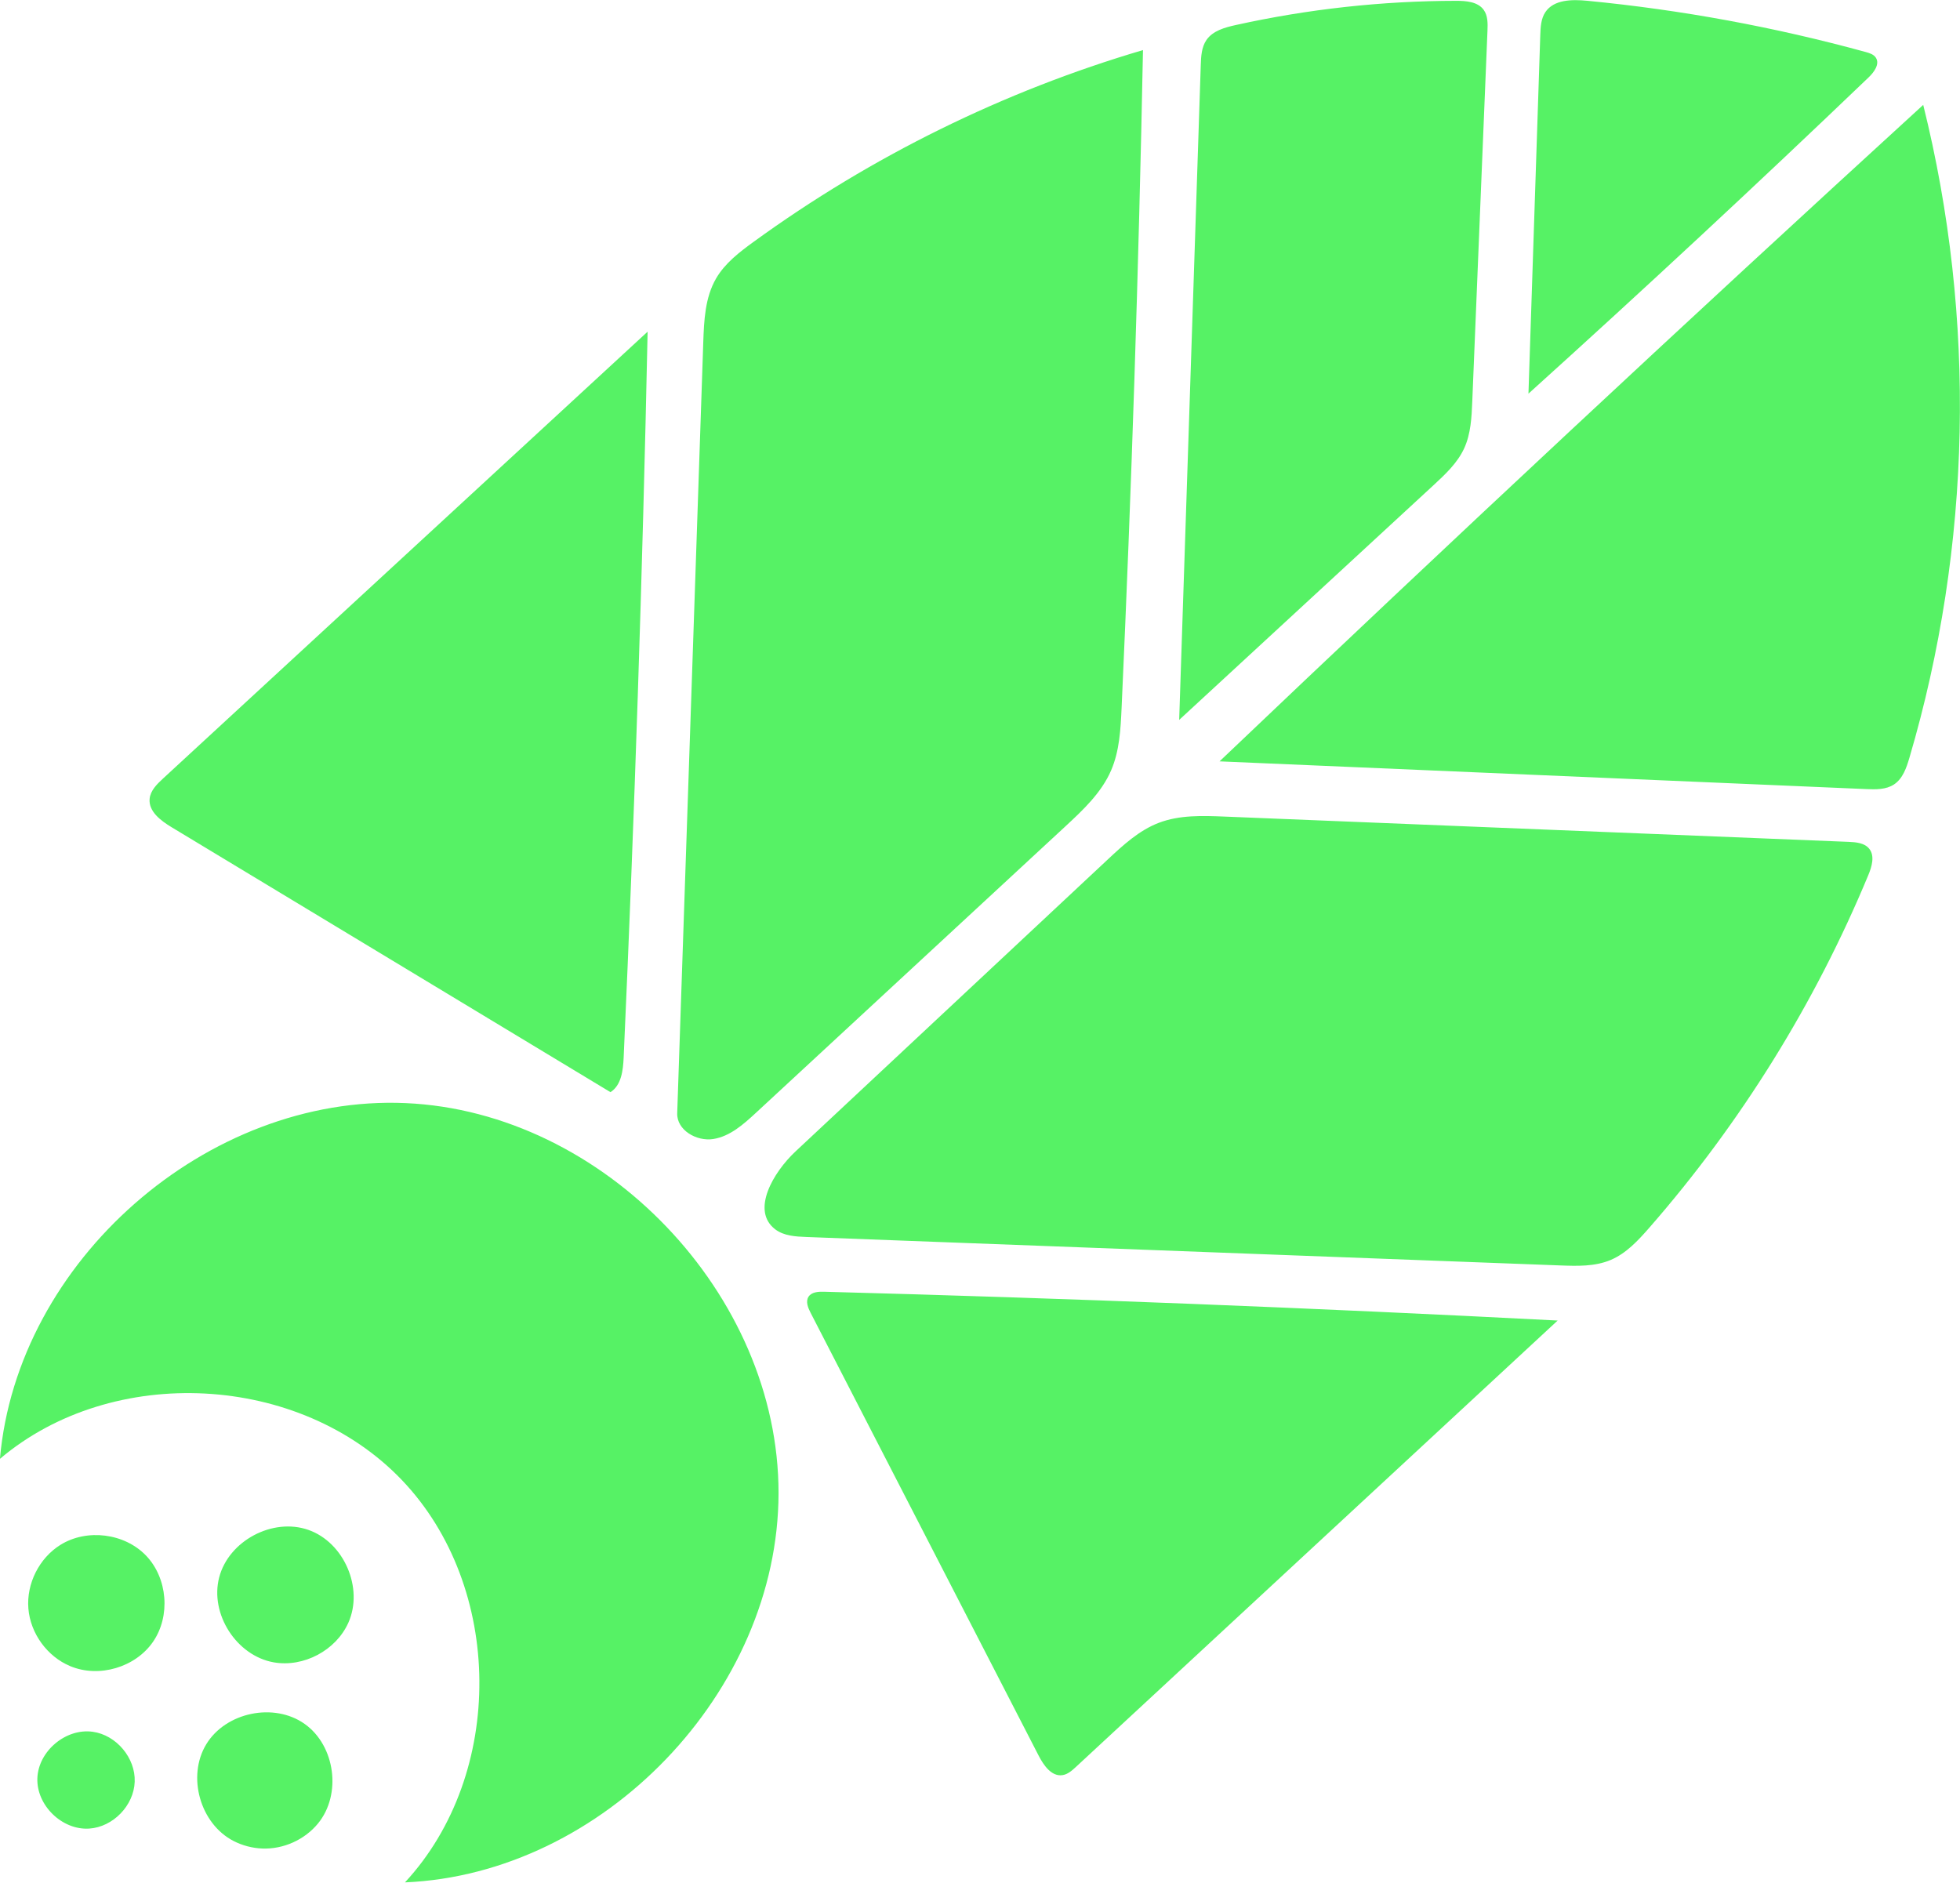
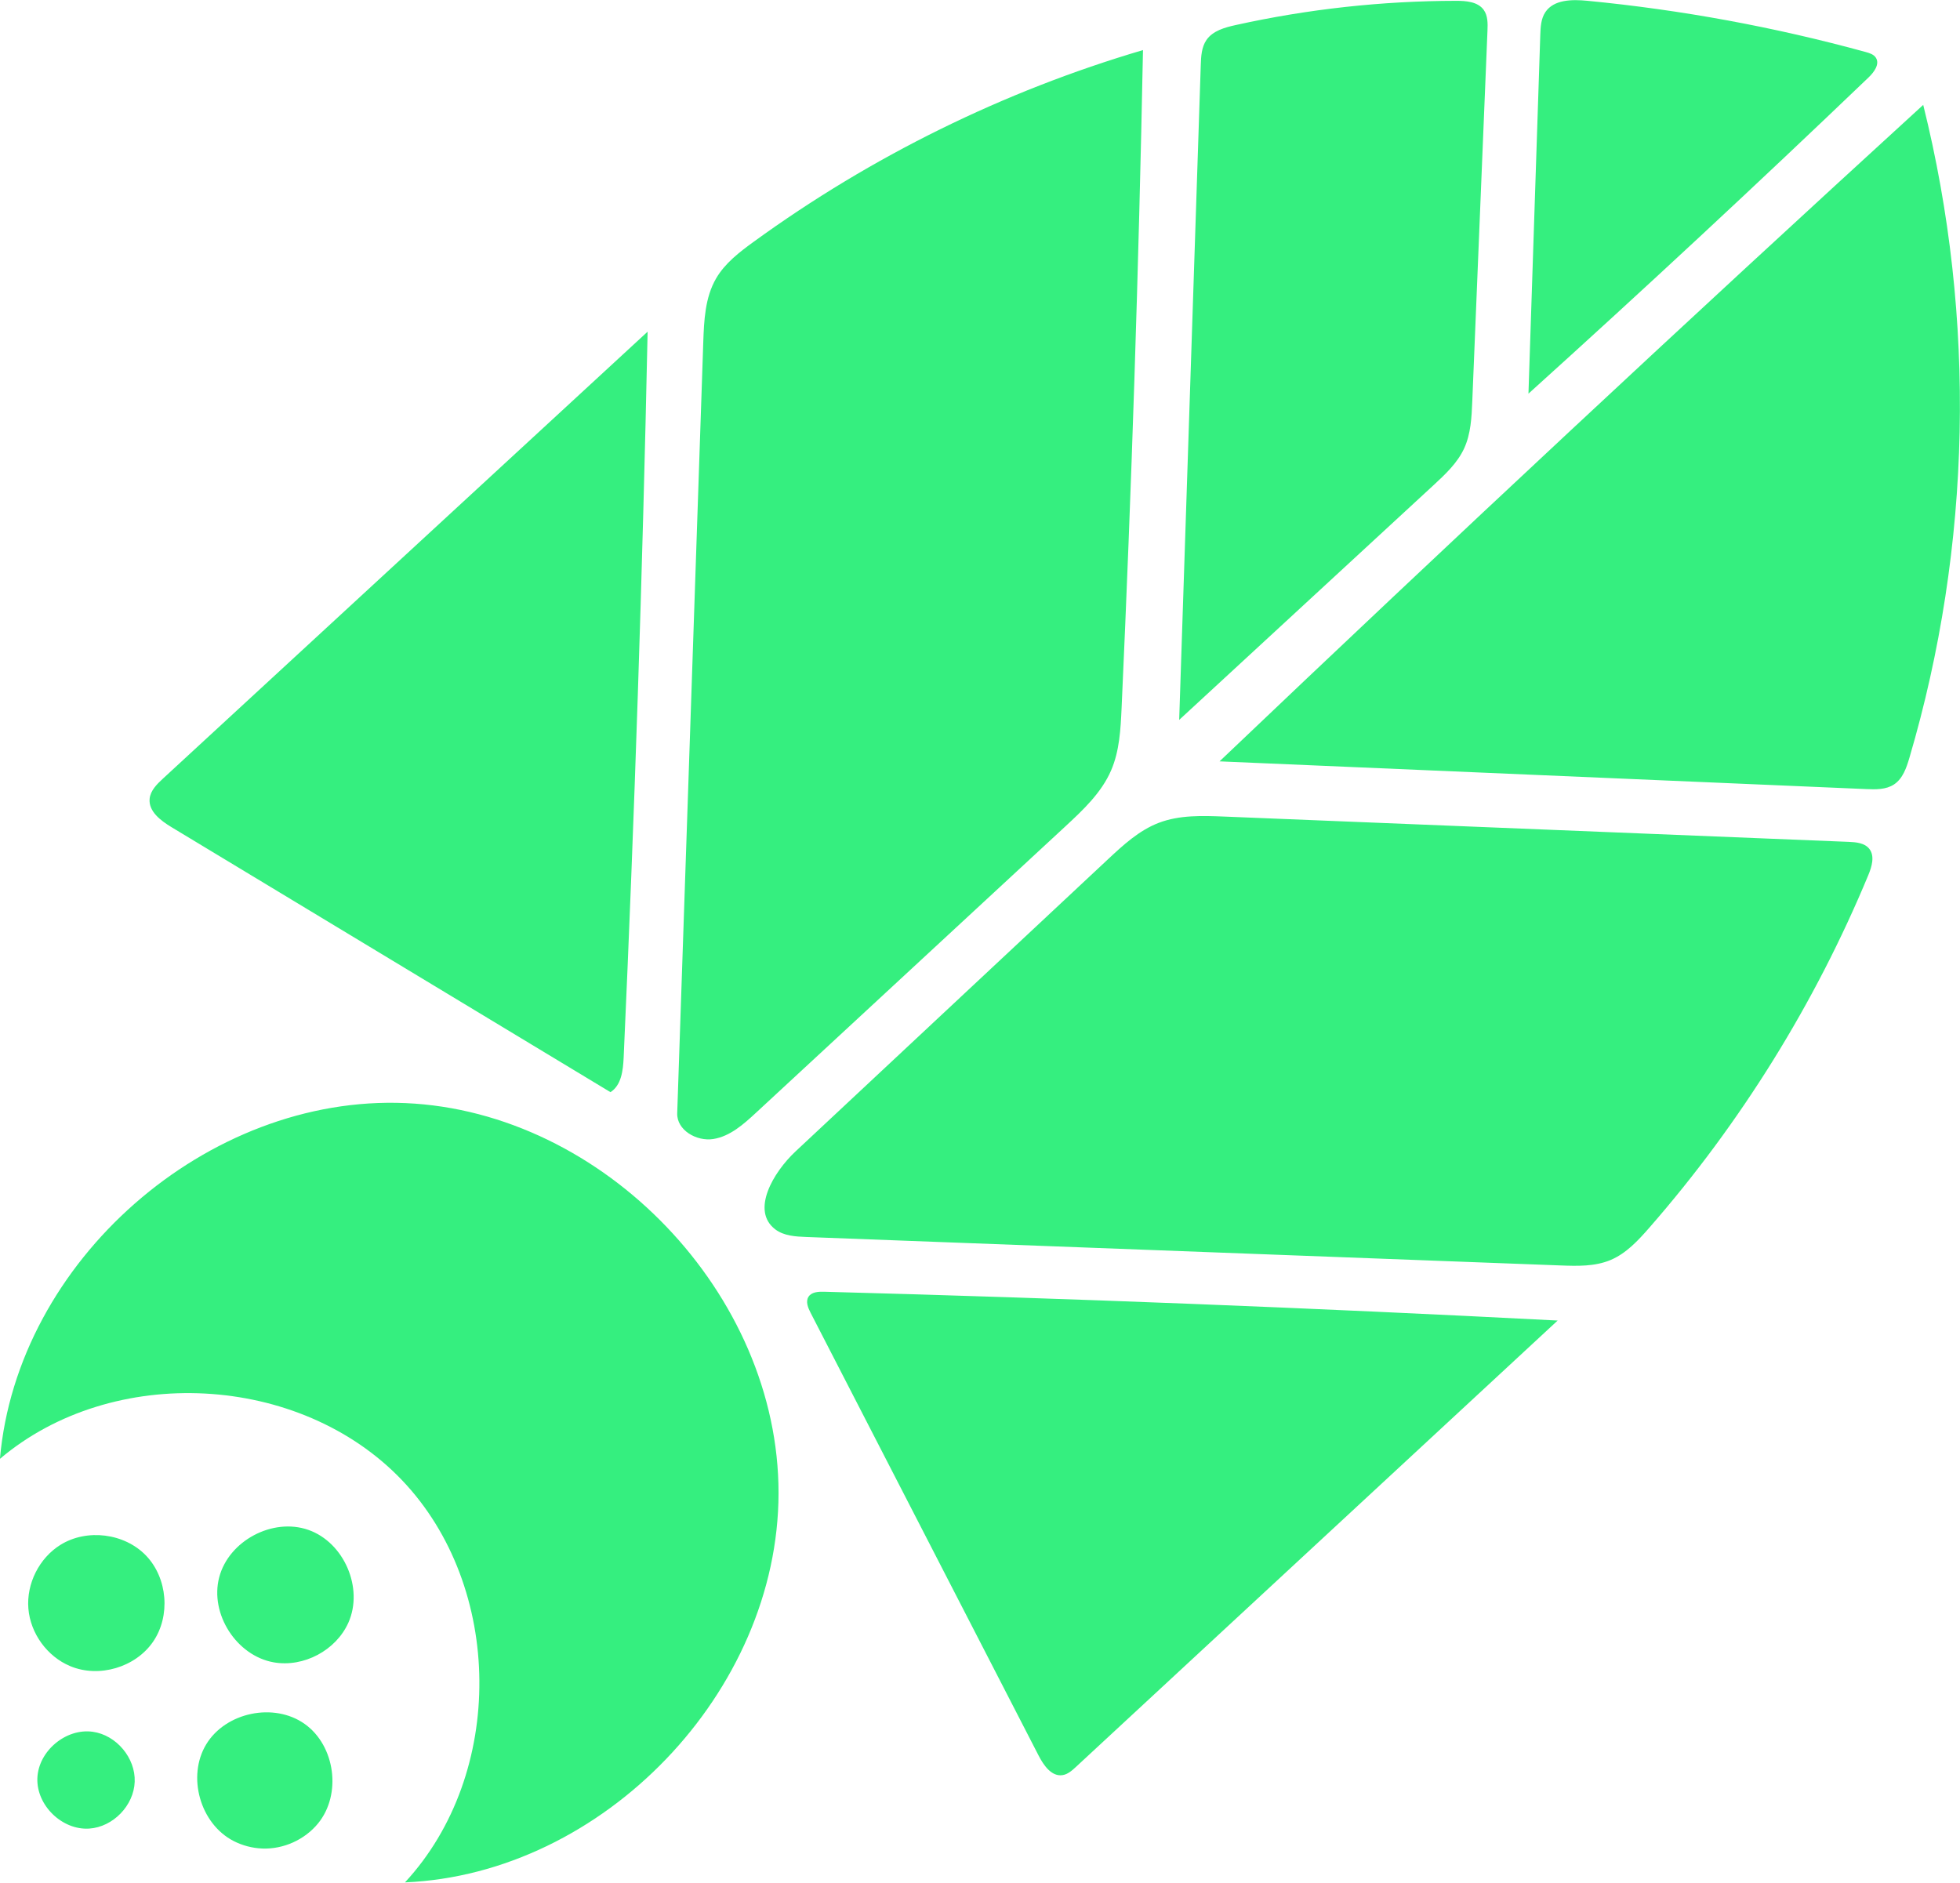
<svg xmlns="http://www.w3.org/2000/svg" version="1.1" viewBox="0 0 336.26 322.96">
-   <g transform="matrix(1.3333 0 0 -1.3333 -395.89 607.26)" fill="#56f265">
-     <path d="m542.62 357.95c-0.382-1.297-0.856-2.693-1.984-3.439-1.028-0.68-2.353-0.651-3.585-0.598-27.734 1.189-55.468 2.378-83.202 3.568 29.894 28.466 60.076 56.626 90.544 84.477 6.853-27.5 6.234-56.822-1.773-84.008m-5.302-15.132c-6.855-16.504-16.406-31.883-28.162-45.343-1.443-1.652-2.987-3.325-5.01-4.17-2.011-0.842-4.27-0.774-6.447-0.692-32.34 1.221-64.681 2.441-97.021 3.661-1.394 0.053-2.888 0.139-3.999 0.984-3.155 2.4-0.278 7.325 2.617 10.033 13.386 12.518 26.774 25.037 40.16 37.555 1.983 1.854 4.034 3.751 6.568 4.722 2.669 1.023 5.618 0.922 8.473 0.806 26.771-1.085 53.541-2.17 80.312-3.254 0.95-0.039 2.02-0.134 2.623-0.869 0.766-0.933 0.349-2.319-0.114-3.433m-101.95-114.74c-0.504-0.468-1.054-0.958-1.735-1.057-1.402-0.205-2.417 1.258-3.065 2.517-9.78 18.991-19.558 37.981-29.337 56.973-0.332 0.645-0.662 1.439-0.282 2.056 0.387 0.629 1.265 0.681 2.003 0.661 31.482-0.841 62.953-2.077 94.403-3.706-20.662-19.148-41.324-38.296-61.987-57.444m-86.335-14.858c12.928 13.949 12.74 38.037-0.403 51.783-13.144 13.746-37.199 15.012-51.714 2.722 2.222 25.461 26.67 46.901 52.204 45.778 25.533-1.122 48.005-24.625 47.983-50.183-0.022-25.557-22.535-49.021-48.07-50.1m-7.281 33.421c-1.59-3.563-5.752-5.778-9.595-5.106-4.796 0.84-8.258 6.227-7.028 10.938s6.882 7.719 11.477 6.108c4.594-1.612 7.129-7.492 5.146-11.94m-3.91-25.843c-1.72-2.094-4.445-3.321-7.153-3.221-1.286 0.048-2.562 0.381-3.707 0.969-4.303 2.208-6.028 8.308-3.52 12.443 2.509 4.134 8.717 5.421 12.662 2.625 3.946-2.796 4.788-9.08 1.718-12.816m-21.221 23.391c-2.268-3.303-6.957-4.687-10.655-3.144-2.968 1.237-5.131 4.216-5.39 7.421-0.259 3.204 1.397 6.491 4.127 8.19 3.403 2.116 8.254 1.504 11.023-1.392 2.769-2.897 3.163-7.771 0.895-11.075m-8.21-24.045c-3.487-0.232-6.804 2.986-6.678 6.479 0.126 3.489 3.659 6.458 7.118 5.981 3.04-0.419 5.516-3.362 5.407-6.428-0.108-3.067-2.785-5.828-5.847-6.032m9.485 135.12c20.787 19.17 41.574 38.341 62.361 57.511-0.653-31.148-1.682-62.288-3.084-93.411-0.074-1.655-0.295-3.572-1.698-4.452l-56.478 34.098c-1.389 0.839-2.966 2.024-2.82 3.641 0.097 1.064 0.934 1.889 1.719 2.613m69.521 56.127c0.096 2.83 0.228 5.79 1.653 8.237 1.137 1.954 2.987 3.374 4.817 4.703 15.135 11.001 32.164 19.39 50.111 24.682-0.554-28.231-1.472-56.457-2.753-84.665-0.124-2.73-0.266-5.53-1.352-8.038-1.246-2.877-3.609-5.093-5.91-7.223-13.263-12.278-26.527-24.556-39.789-36.834-1.598-1.479-3.329-3.025-5.478-3.37-2.15-0.345-4.725 1.14-4.651 3.316 1.117 33.064 2.235 66.128 3.352 99.192m64.015 35.682c0.037 1.123 0.097 2.315 0.734 3.24 0.819 1.188 2.353 1.608 3.762 1.92 9.306 2.059 18.834 3.106 28.364 3.117 1.296 1e-3 2.792-0.114 3.549-1.167 0.538-0.748 0.522-1.746 0.484-2.667-0.652-15.897-1.303-31.795-1.955-47.691-0.085-2.069-0.183-4.201-1.052-6.08-0.87-1.88-2.43-3.336-3.952-4.741-10.904-10.063-21.808-20.125-32.711-30.188 0.925 28.086 1.851 56.171 2.777 84.257m43.687 3.863c0.035 1.025 0.086 2.111 0.657 2.963 1.09 1.629 3.438 1.645 5.388 1.457 12.102-1.168 24.104-3.376 35.828-6.593 0.491-0.134 1.024-0.301 1.303-0.725 0.543-0.824-0.22-1.864-0.933-2.546-14.386-13.779-28.977-27.346-43.764-40.693 0.507 15.379 1.015 30.758 1.521 46.137" fill="#56f265" />
+   <g transform="matrix(1.3333 0 0 -1.3333 -395.89 607.26)" fill="#35EF7F">
+     <path d="m542.62 357.95c-0.382-1.297-0.856-2.693-1.984-3.439-1.028-0.68-2.353-0.651-3.585-0.598-27.734 1.189-55.468 2.378-83.202 3.568 29.894 28.466 60.076 56.626 90.544 84.477 6.853-27.5 6.234-56.822-1.773-84.008m-5.302-15.132c-6.855-16.504-16.406-31.883-28.162-45.343-1.443-1.652-2.987-3.325-5.01-4.17-2.011-0.842-4.27-0.774-6.447-0.692-32.34 1.221-64.681 2.441-97.021 3.661-1.394 0.053-2.888 0.139-3.999 0.984-3.155 2.4-0.278 7.325 2.617 10.033 13.386 12.518 26.774 25.037 40.16 37.555 1.983 1.854 4.034 3.751 6.568 4.722 2.669 1.023 5.618 0.922 8.473 0.806 26.771-1.085 53.541-2.17 80.312-3.254 0.95-0.039 2.02-0.134 2.623-0.869 0.766-0.933 0.349-2.319-0.114-3.433m-101.95-114.74c-0.504-0.468-1.054-0.958-1.735-1.057-1.402-0.205-2.417 1.258-3.065 2.517-9.78 18.991-19.558 37.981-29.337 56.973-0.332 0.645-0.662 1.439-0.282 2.056 0.387 0.629 1.265 0.681 2.003 0.661 31.482-0.841 62.953-2.077 94.403-3.706-20.662-19.148-41.324-38.296-61.987-57.444m-86.335-14.858c12.928 13.949 12.74 38.037-0.403 51.783-13.144 13.746-37.199 15.012-51.714 2.722 2.222 25.461 26.67 46.901 52.204 45.778 25.533-1.122 48.005-24.625 47.983-50.183-0.022-25.557-22.535-49.021-48.07-50.1m-7.281 33.421c-1.59-3.563-5.752-5.778-9.595-5.106-4.796 0.84-8.258 6.227-7.028 10.938s6.882 7.719 11.477 6.108c4.594-1.612 7.129-7.492 5.146-11.94m-3.91-25.843c-1.72-2.094-4.445-3.321-7.153-3.221-1.286 0.048-2.562 0.381-3.707 0.969-4.303 2.208-6.028 8.308-3.52 12.443 2.509 4.134 8.717 5.421 12.662 2.625 3.946-2.796 4.788-9.08 1.718-12.816m-21.221 23.391c-2.268-3.303-6.957-4.687-10.655-3.144-2.968 1.237-5.131 4.216-5.39 7.421-0.259 3.204 1.397 6.491 4.127 8.19 3.403 2.116 8.254 1.504 11.023-1.392 2.769-2.897 3.163-7.771 0.895-11.075m-8.21-24.045c-3.487-0.232-6.804 2.986-6.678 6.479 0.126 3.489 3.659 6.458 7.118 5.981 3.04-0.419 5.516-3.362 5.407-6.428-0.108-3.067-2.785-5.828-5.847-6.032m9.485 135.12c20.787 19.17 41.574 38.341 62.361 57.511-0.653-31.148-1.682-62.288-3.084-93.411-0.074-1.655-0.295-3.572-1.698-4.452l-56.478 34.098c-1.389 0.839-2.966 2.024-2.82 3.641 0.097 1.064 0.934 1.889 1.719 2.613m69.521 56.127c0.096 2.83 0.228 5.79 1.653 8.237 1.137 1.954 2.987 3.374 4.817 4.703 15.135 11.001 32.164 19.39 50.111 24.682-0.554-28.231-1.472-56.457-2.753-84.665-0.124-2.73-0.266-5.53-1.352-8.038-1.246-2.877-3.609-5.093-5.91-7.223-13.263-12.278-26.527-24.556-39.789-36.834-1.598-1.479-3.329-3.025-5.478-3.37-2.15-0.345-4.725 1.14-4.651 3.316 1.117 33.064 2.235 66.128 3.352 99.192m64.015 35.682c0.037 1.123 0.097 2.315 0.734 3.24 0.819 1.188 2.353 1.608 3.762 1.92 9.306 2.059 18.834 3.106 28.364 3.117 1.296 1e-3 2.792-0.114 3.549-1.167 0.538-0.748 0.522-1.746 0.484-2.667-0.652-15.897-1.303-31.795-1.955-47.691-0.085-2.069-0.183-4.201-1.052-6.08-0.87-1.88-2.43-3.336-3.952-4.741-10.904-10.063-21.808-20.125-32.711-30.188 0.925 28.086 1.851 56.171 2.777 84.257m43.687 3.863c0.035 1.025 0.086 2.111 0.657 2.963 1.09 1.629 3.438 1.645 5.388 1.457 12.102-1.168 24.104-3.376 35.828-6.593 0.491-0.134 1.024-0.301 1.303-0.725 0.543-0.824-0.22-1.864-0.933-2.546-14.386-13.779-28.977-27.346-43.764-40.693 0.507 15.379 1.015 30.758 1.521 46.137" fill="#35EF7F" />
  </g>
</svg>
